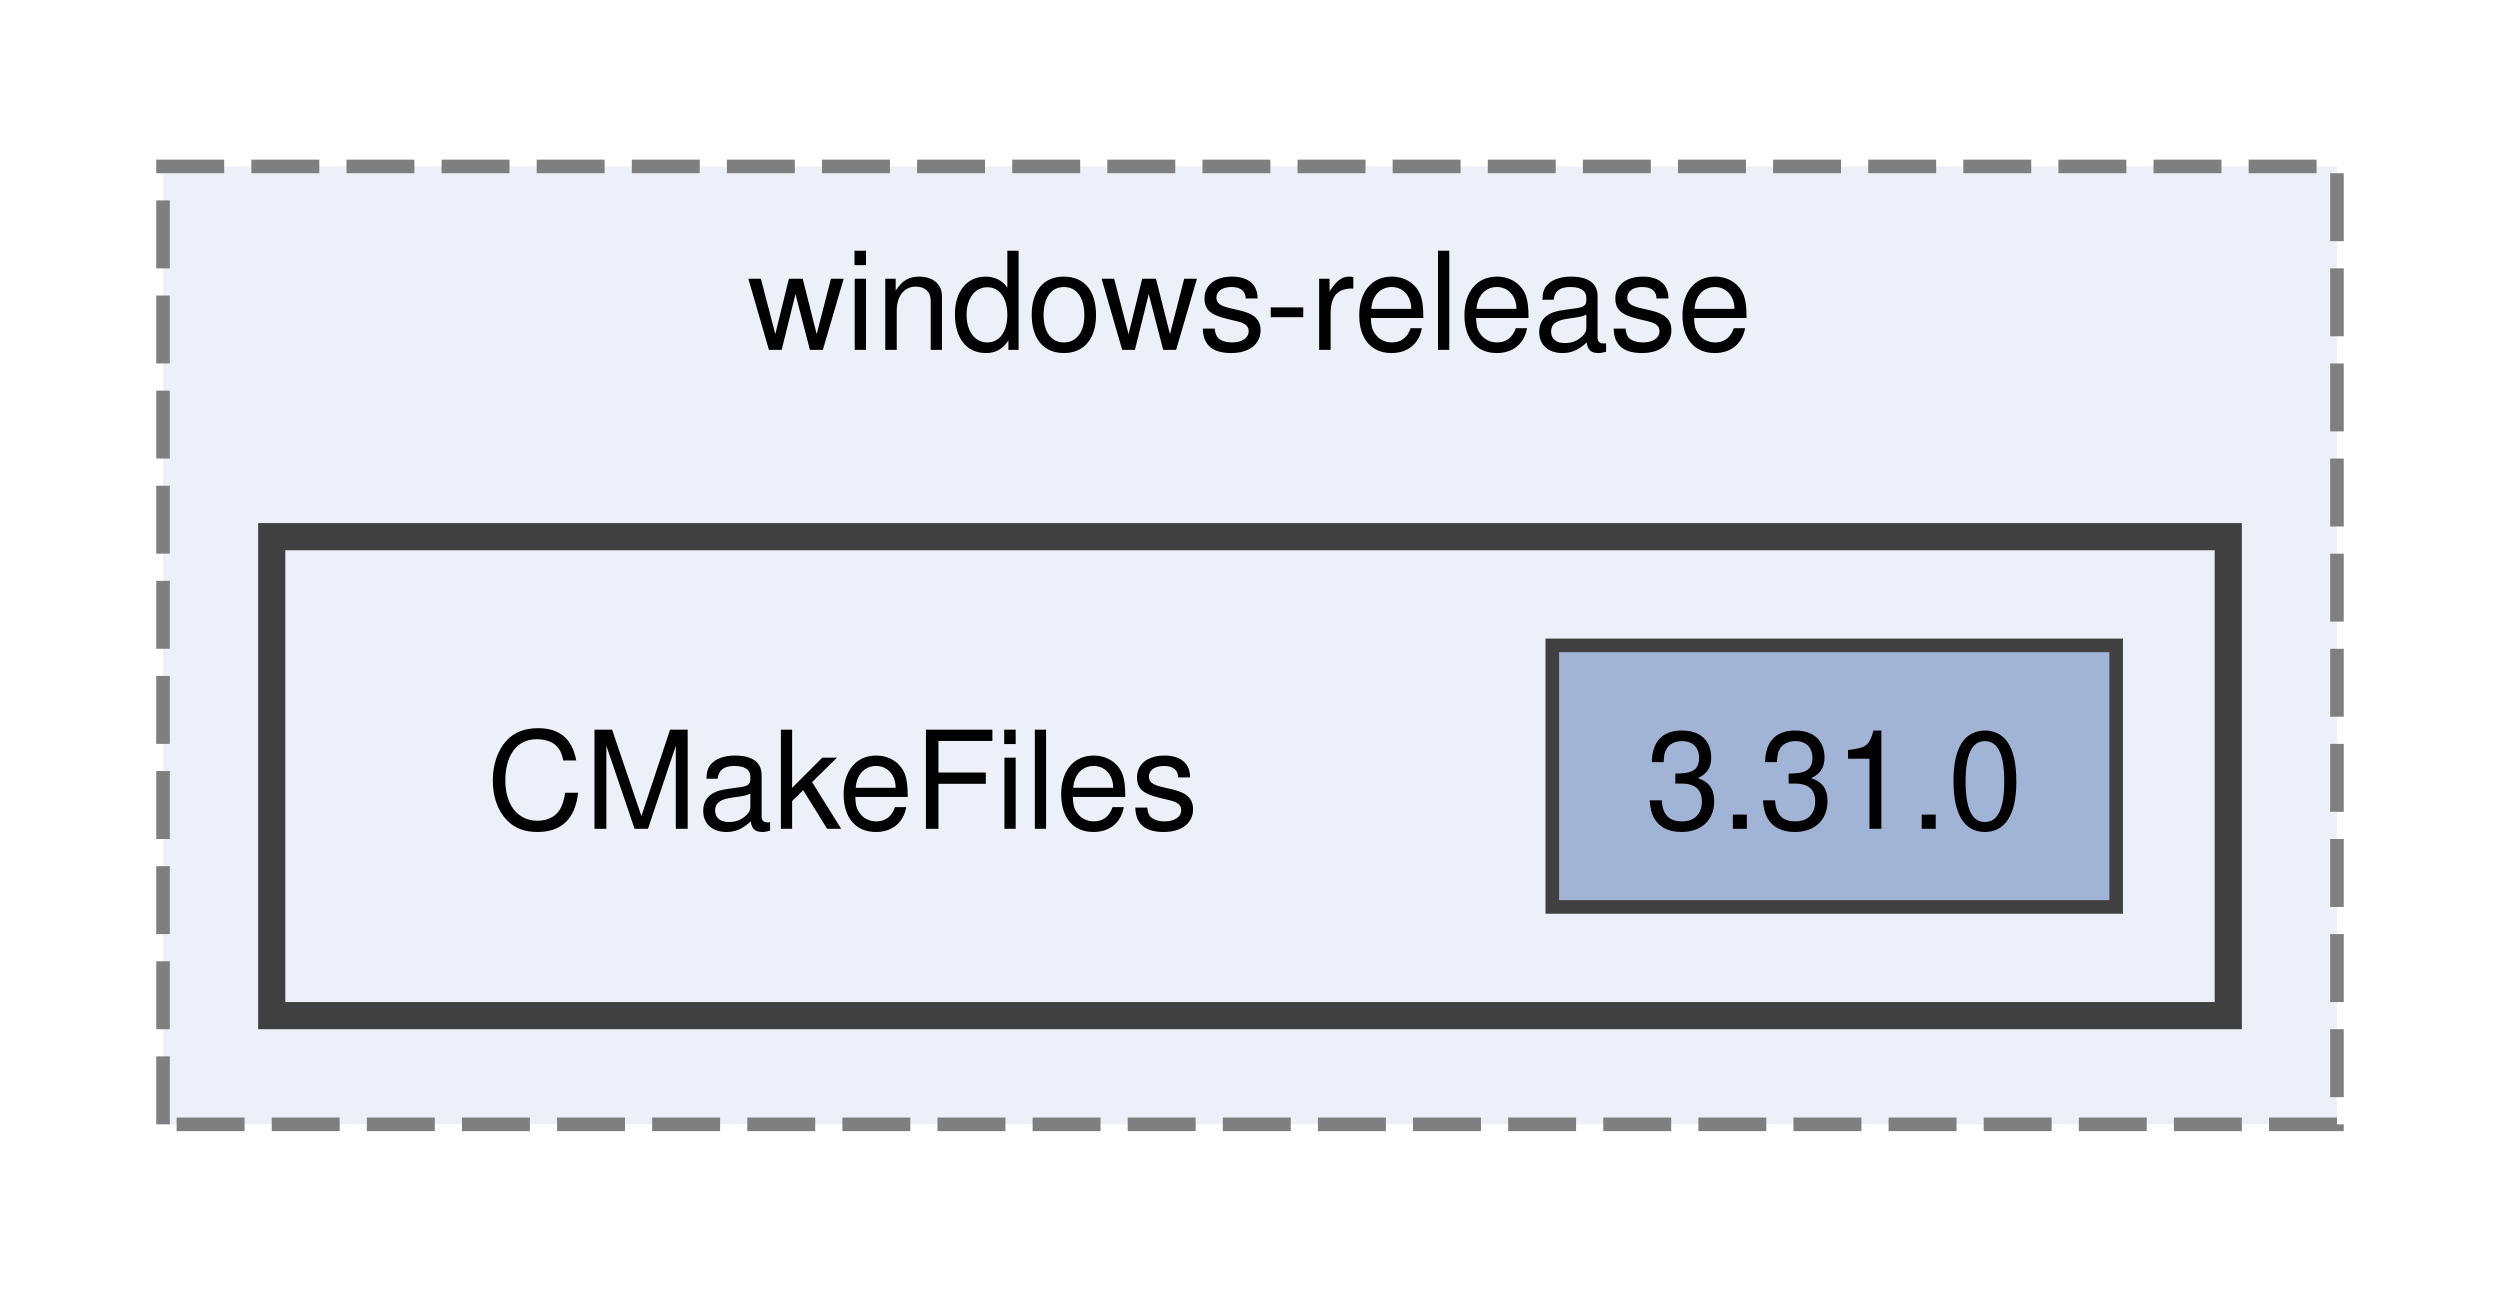
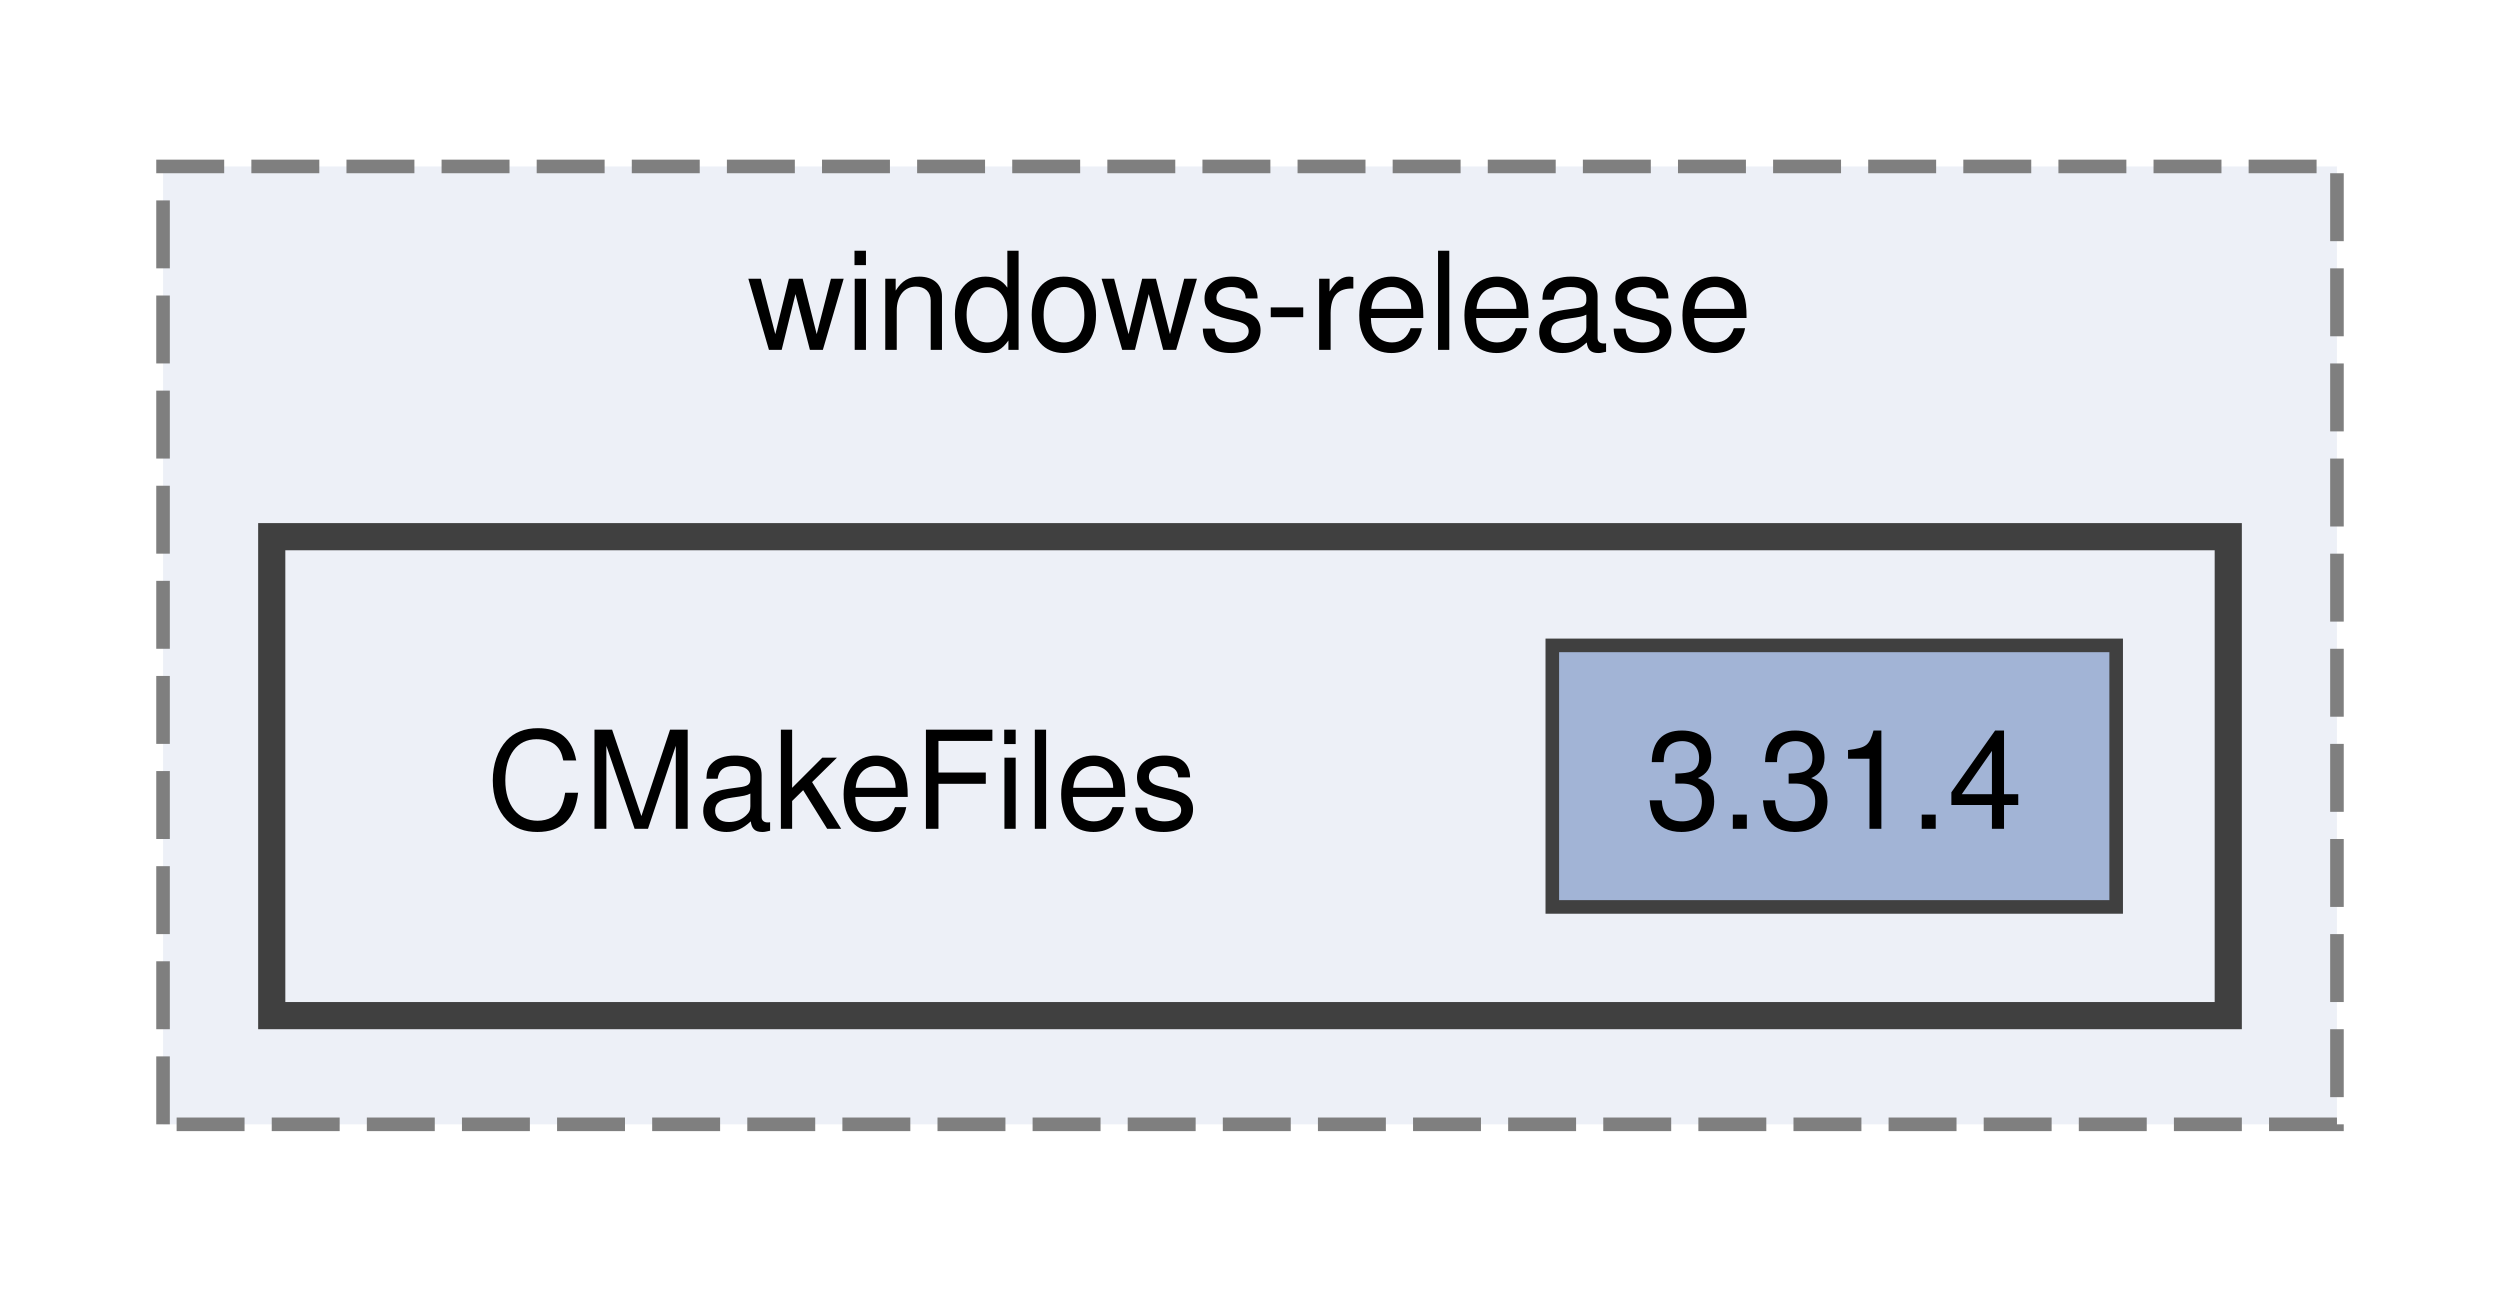
<svg xmlns="http://www.w3.org/2000/svg" xmlns:xlink="http://www.w3.org/1999/xlink" width="184pt" height="95pt" viewBox="0.00 0.00 184.00 94.50">
  <g id="graph0" class="graph" transform="scale(1 1) rotate(0) translate(4 90.5)">
    <g id="clust1" class="cluster">
      <g id="a_clust1">
        <a xlink:href="dir_d3ef2d0510bec6eb668d202063543491.html" target="_top" xlink:title="windows-release">
          <polygon fill="#edf0f7" stroke="#7f7f7f" stroke-dasharray="5,2" points="8,-8 8,-78.5 168,-78.5 168,-8 8,-8" />
          <text text-anchor="middle" x="88" y="-65" font-family="Helvetica,sans-Serif" font-size="10.00">windows-release</text>
        </a>
      </g>
    </g>
    <g id="clust2" class="cluster">
      <g id="a_clust2">
        <a xlink:href="dir_9f14df21b9f4b4d2faec02c76ecfdecd.html" target="_top">
          <polygon fill="#edf0f7" stroke="#404040" stroke-width="2" points="16,-16 16,-51.25 160,-51.25 160,-16 16,-16" />
        </a>
      </g>
    </g>
    <g id="node1" class="node">
      <text text-anchor="middle" x="58" y="-29.75" font-family="Helvetica,sans-Serif" font-size="10.00">CMakeFiles</text>
    </g>
    <g id="node2" class="node">
      <g id="a_node2">
-         <a xlink:href="dir_035c399a7876a68cd1b23b988061e157.html" target="_top" xlink:title="3.31.0">
+         <a xlink:href="dir_09ceff1ac30f4aa494dfd6c6ad308dfe.html" target="_top" xlink:title="3.31.4">
          <polygon fill="#a2b4d6" stroke="#404040" points="151.75,-43.25 110.25,-43.25 110.25,-24 151.75,-24 151.75,-43.25" />
-           <text text-anchor="middle" x="131" y="-29.75" font-family="Helvetica,sans-Serif" font-size="10.00">3.31.0</text>
+           <text text-anchor="middle" x="131" y="-29.75" font-family="Helvetica,sans-Serif" font-size="10.00">3.31.4</text>
        </a>
      </g>
    </g>
  </g>
</svg>
